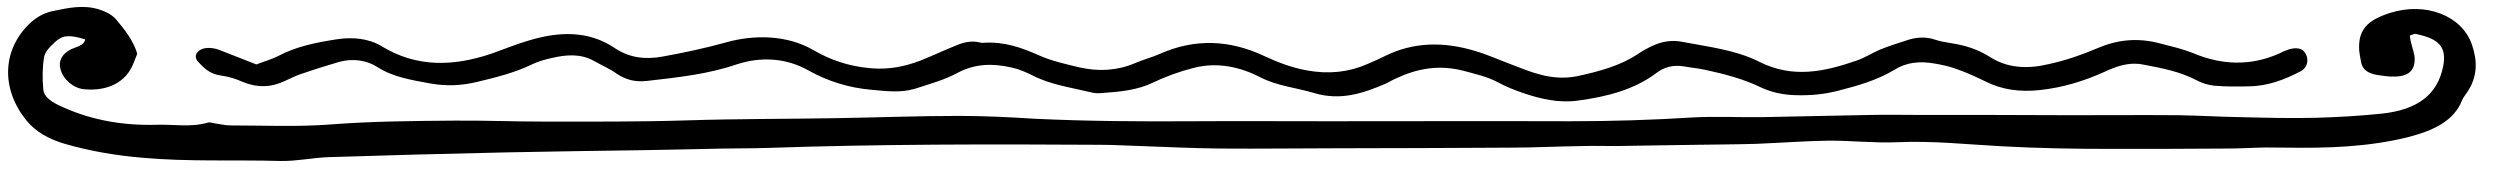
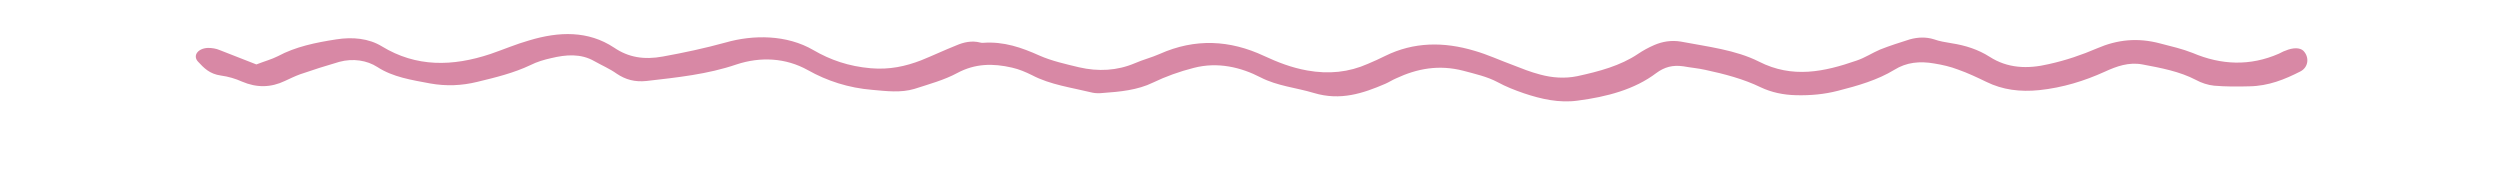
<svg xmlns="http://www.w3.org/2000/svg" xmlns:xlink="http://www.w3.org/1999/xlink" version="1.1" preserveAspectRatio="none" viewBox="10.823 157.442 308.981 26.178" width="304.98" height="22.18">
  <defs>
    <path d="M27.29 166.63C26.38 169.28 24.14 170.61 21.21 170.29C19.89 170.15 18.61 168.87 18.29 167.36C18.01 166.22 18.51 165.17 19.61 164.53C20.3 164.16 21.21 164.02 21.35 163.11C19.38 162.42 18.56 162.47 17.6 163.52C17.01 164.16 16.37 164.89 16.27 165.67C16.05 167.22 16.05 168.82 16.18 170.38C16.27 171.29 17.01 171.98 17.97 172.53C21.67 174.63 25.74 175.54 30.08 175.41C32.23 175.31 34.42 175.82 36.53 175.09C36.75 174.99 37.12 175.18 37.44 175.22C38.03 175.31 38.67 175.5 39.27 175.5C43.43 175.5 47.59 175.73 51.7 175.36C56.78 174.9 61.85 174.86 66.93 174.81C70.67 174.77 74.38 174.95 78.13 174.95C84.02 174.95 89.92 174.99 95.82 174.77C102.03 174.54 108.25 174.58 114.47 174.45C119.45 174.35 124.39 174.13 129.37 174.13C132.48 174.13 135.59 174.31 138.7 174.54C145.23 174.9 151.73 174.95 158.26 174.9C163.84 174.86 169.46 174.9 175.04 174.9C185.01 174.9 194.93 174.86 204.89 174.9C209.97 174.9 215.04 174.72 220.07 174.35C222.86 174.17 225.65 174.35 228.48 174.31C233.05 174.22 237.58 174.08 242.15 173.99C244.11 173.94 246.08 173.99 248.05 173.99C254.26 173.99 260.48 173.99 266.7 174.03C271.13 174.03 275.61 173.99 280.05 174.03C282.61 174.08 285.21 174.26 287.77 174.31C290.88 174.4 293.99 174.49 297.1 174.4C299.79 174.31 302.49 174.13 305.14 173.81C309.67 173.26 312.09 171.02 312.78 166.99C313.23 164.25 312.32 163.02 309.39 162.33C309.21 162.29 309.03 162.42 308.66 162.56C308.71 162.83 308.71 163.2 308.8 163.52C308.94 164.34 309.26 165.12 309.26 165.94C309.26 167.86 308.25 168.59 306.15 168.46C305.65 168.41 305.14 168.32 304.59 168.23C303.45 168 302.77 167.41 302.63 166.35C302.54 165.81 302.45 165.26 302.4 164.71C302.26 161.83 303.27 160.41 306.19 159.31C310.63 157.67 315.11 159.68 316.34 163.89C317.03 166.22 317.03 168.46 315.79 170.65C315.57 171.06 315.25 171.47 315.11 171.89C314.1 174.9 311.5 176.27 308.43 177.19C303.54 178.61 298.47 178.79 293.39 178.7C292.25 178.7 291.11 178.65 290.01 178.7C288.69 178.74 287.31 178.83 285.99 178.83C281.23 178.88 276.43 178.88 271.68 178.88C267.2 178.88 262.77 178.79 258.33 178.51C253.99 178.24 249.69 177.69 245.3 177.92C242.51 178.06 239.73 177.69 236.94 177.69C233.92 177.74 230.95 178.01 227.93 178.15C225.46 178.24 222.95 178.24 220.48 178.29C217.14 178.33 213.85 178.42 210.51 178.47C209.19 178.47 207.82 178.42 206.49 178.47C203.47 178.51 200.5 178.7 197.49 178.7C190.45 178.74 183.41 178.79 176.32 178.79C171.43 178.79 166.58 178.88 161.69 178.83C158.4 178.79 155.06 178.61 151.77 178.47C150.13 178.42 148.48 178.29 146.79 178.29C133.12 178.19 119.41 178.19 105.74 178.74C103.27 178.83 100.75 178.79 98.29 178.88C95.68 178.93 93.12 179.02 90.51 179.06C84.85 179.15 79.13 179.25 73.46 179.38C66.1 179.57 58.74 179.79 51.38 180.07C49.42 180.16 47.5 180.66 45.53 180.62C39.86 180.43 34.15 180.75 28.48 180.16C25.19 179.84 21.94 179.2 18.83 178.15C16.82 177.46 15.22 176.41 14.08 174.77C10.93 170.24 11.06 164.57 14.58 160.73C15.36 159.91 16.23 159.31 17.33 159.04C19.25 158.58 21.12 158.08 23.09 158.81C23.95 159.13 24.73 159.59 25.23 160.32C26.29 161.78 27.29 163.29 27.79 165.17C27.61 165.76 27.43 166.17 27.29 166.63Z" id="a6K6C2nTJ" />
    <path d="M45.17 165.53C47.36 164.16 49.83 163.57 52.39 163.11C54.4 162.74 56.41 162.97 58.01 164.11C62.26 167.13 66.74 167.04 71.45 165.21C73.05 164.57 74.61 163.79 76.25 163.25C79.91 161.97 83.52 161.83 86.72 164.3C88.5 165.71 90.42 166.08 92.75 165.58C95.36 165.03 97.92 164.39 100.48 163.57C103.91 162.42 108.07 162.42 111.36 164.66C113.46 166.08 115.7 166.99 118.45 167.27C120.78 167.5 122.74 166.99 124.66 166.13C126.13 165.44 127.54 164.66 129.01 163.98C129.92 163.52 130.93 163.25 131.98 163.57C132.07 163.61 132.21 163.61 132.3 163.61C134.9 163.38 137.1 164.3 139.29 165.44C140.8 166.22 142.54 166.67 144.18 167.13C146.56 167.77 148.89 167.63 151.09 166.54C152.09 166.03 153.19 165.71 154.15 165.21C158.54 162.93 162.83 163.2 167.04 165.49C168.73 166.4 170.42 167.18 172.39 167.59C175.04 168.14 177.51 167.86 179.89 166.63C180.62 166.26 181.35 165.9 182.03 165.49C185.55 163.47 189.26 163.43 193.05 164.75C194.7 165.3 196.21 166.13 197.81 166.81C198.9 167.31 200 167.82 201.19 168.18C202.65 168.64 204.21 168.78 205.76 168.41C208.46 167.73 211.11 166.9 213.26 165.21C213.9 164.71 214.54 164.3 215.27 163.93C216.27 163.43 217.37 163.2 218.56 163.43C221.85 164.16 225.33 164.62 228.21 166.31C232.37 168.78 236.3 167.77 240.27 166.17C241.33 165.76 242.19 165.07 243.2 164.57C244.39 164.02 245.62 163.57 246.86 163.11C247.86 162.79 248.87 162.74 249.87 163.11C250.51 163.38 251.25 163.52 251.98 163.66C253.76 163.98 255.31 164.57 256.73 165.62C258.93 167.27 261.39 167.41 264.05 166.67C266.15 166.13 268.11 165.35 270.03 164.39C272.5 163.15 275.02 162.83 277.81 163.7C279.18 164.11 280.55 164.48 281.83 165.07C285.35 166.81 288.91 166.99 292.48 165.17C292.75 165.03 292.98 164.85 293.26 164.75C294.26 164.25 295.09 164.3 295.5 164.75C296.27 165.67 296.14 167.13 295.13 167.73C293.21 168.87 291.2 169.83 288.82 169.87C287.36 169.92 285.9 169.92 284.48 169.78C283.7 169.69 282.88 169.37 282.24 168.96C280.23 167.73 277.9 167.22 275.61 166.72C273.92 166.35 272.41 166.99 270.95 167.77C268.43 169.1 265.78 170.06 262.86 170.42C260.48 170.7 258.33 170.38 256.32 169.23C255.18 168.59 254.03 167.95 252.8 167.45C251.89 167.04 250.88 166.77 249.87 166.58C248.09 166.22 246.45 166.4 244.94 167.5C242.88 168.96 240.46 169.78 237.99 170.51C236.3 171.02 234.61 171.2 232.82 171.15C231.22 171.11 229.76 170.74 228.43 170.01C226.33 168.82 223.95 168.09 221.58 167.5C220.71 167.27 219.75 167.18 218.88 166.99C217.55 166.77 216.55 167.09 215.54 167.95C212.85 170.33 209.42 171.38 205.81 171.93C203.52 172.3 201.28 171.7 199.18 170.88C198.03 170.42 196.94 169.92 195.93 169.28C194.61 168.46 193.14 168.09 191.68 167.63C188.66 166.72 185.97 167.31 183.36 168.73C182.9 168.96 182.49 169.28 182.03 169.51C179.29 170.88 176.5 171.98 173.21 170.83C171.02 170.06 168.69 169.83 166.63 168.59C164.21 167.13 161.33 166.31 158.35 167.22C156.62 167.73 154.88 168.46 153.33 169.33C151.41 170.42 149.26 170.65 147.11 170.83C146.7 170.88 146.24 170.88 145.87 170.79C143.31 170.06 140.62 169.65 138.38 168.27C137.6 167.82 136.78 167.41 135.91 167.18C133.53 166.54 131.34 166.58 129.14 167.95C127.54 168.96 125.67 169.55 123.84 170.24C122.15 170.83 120.37 170.56 118.63 170.38C115.7 170.1 113.05 169.1 110.67 167.54C107.93 165.76 104.82 165.58 101.85 166.72C98.29 168.14 94.54 168.59 90.74 169.1C89.28 169.28 88.14 168.91 87.04 168.05C86.22 167.36 85.21 166.86 84.3 166.26C82.61 165.12 80.78 165.3 78.95 165.81C78.08 166.03 77.17 166.35 76.39 166.81C74.33 167.95 72.09 168.59 69.81 169.23C67.89 169.78 65.97 169.87 64 169.46C61.71 168.96 59.38 168.55 57.46 167.09C56.18 166.13 54.45 165.81 52.75 166.35C51.11 166.9 49.51 167.5 47.91 168.14C47.27 168.41 46.63 168.78 46.03 169.1C44.3 170.06 42.56 170.1 40.73 169.19C39.95 168.78 39.04 168.46 38.13 168.32C36.71 168.09 36.02 167.22 35.29 166.31C34.61 165.44 35.29 164.39 36.53 164.34C37.03 164.34 37.53 164.43 37.99 164.66C39.31 165.26 40.78 165.94 42.51 166.72C43.52 166.26 44.39 165.99 45.17 165.53Z" id="a1enqHgYnL" />
  </defs>
  <g>
    <g>
-       <use xlink:href="#a6K6C2nTJ" opacity="1" fill="#000" fill-opacity="1" />
+       <use xlink:href="#a6K6C2nTJ" opacity="0" fill="#000" fill-opacity="1" />
      <g>
        <use xlink:href="#a6K6C2nTJ" opacity="1" fill-opacity="0" stroke="#000000" stroke-width="1" stroke-opacity="0" />
      </g>
    </g>
    <g>
-       <use xlink:href="#a1enqHgYnL" opacity="1" fill="#000" fill-opacity="1" />
+       <use xlink:href="#a1enqHgYnL" opacity="1" fill="#d888a5" fill-opacity="1" />
      <g>
-         <use xlink:href="#a1enqHgYnL" opacity="1" fill-opacity="0" stroke="#000000" stroke-width="1" stroke-opacity="0" />
+         <use xlink:href="#a1enqHgYnL" opacity="0" fill-opacity="0" stroke="#000000" stroke-width="1" stroke-opacity="0" />
      </g>
    </g>
  </g>
</svg>
